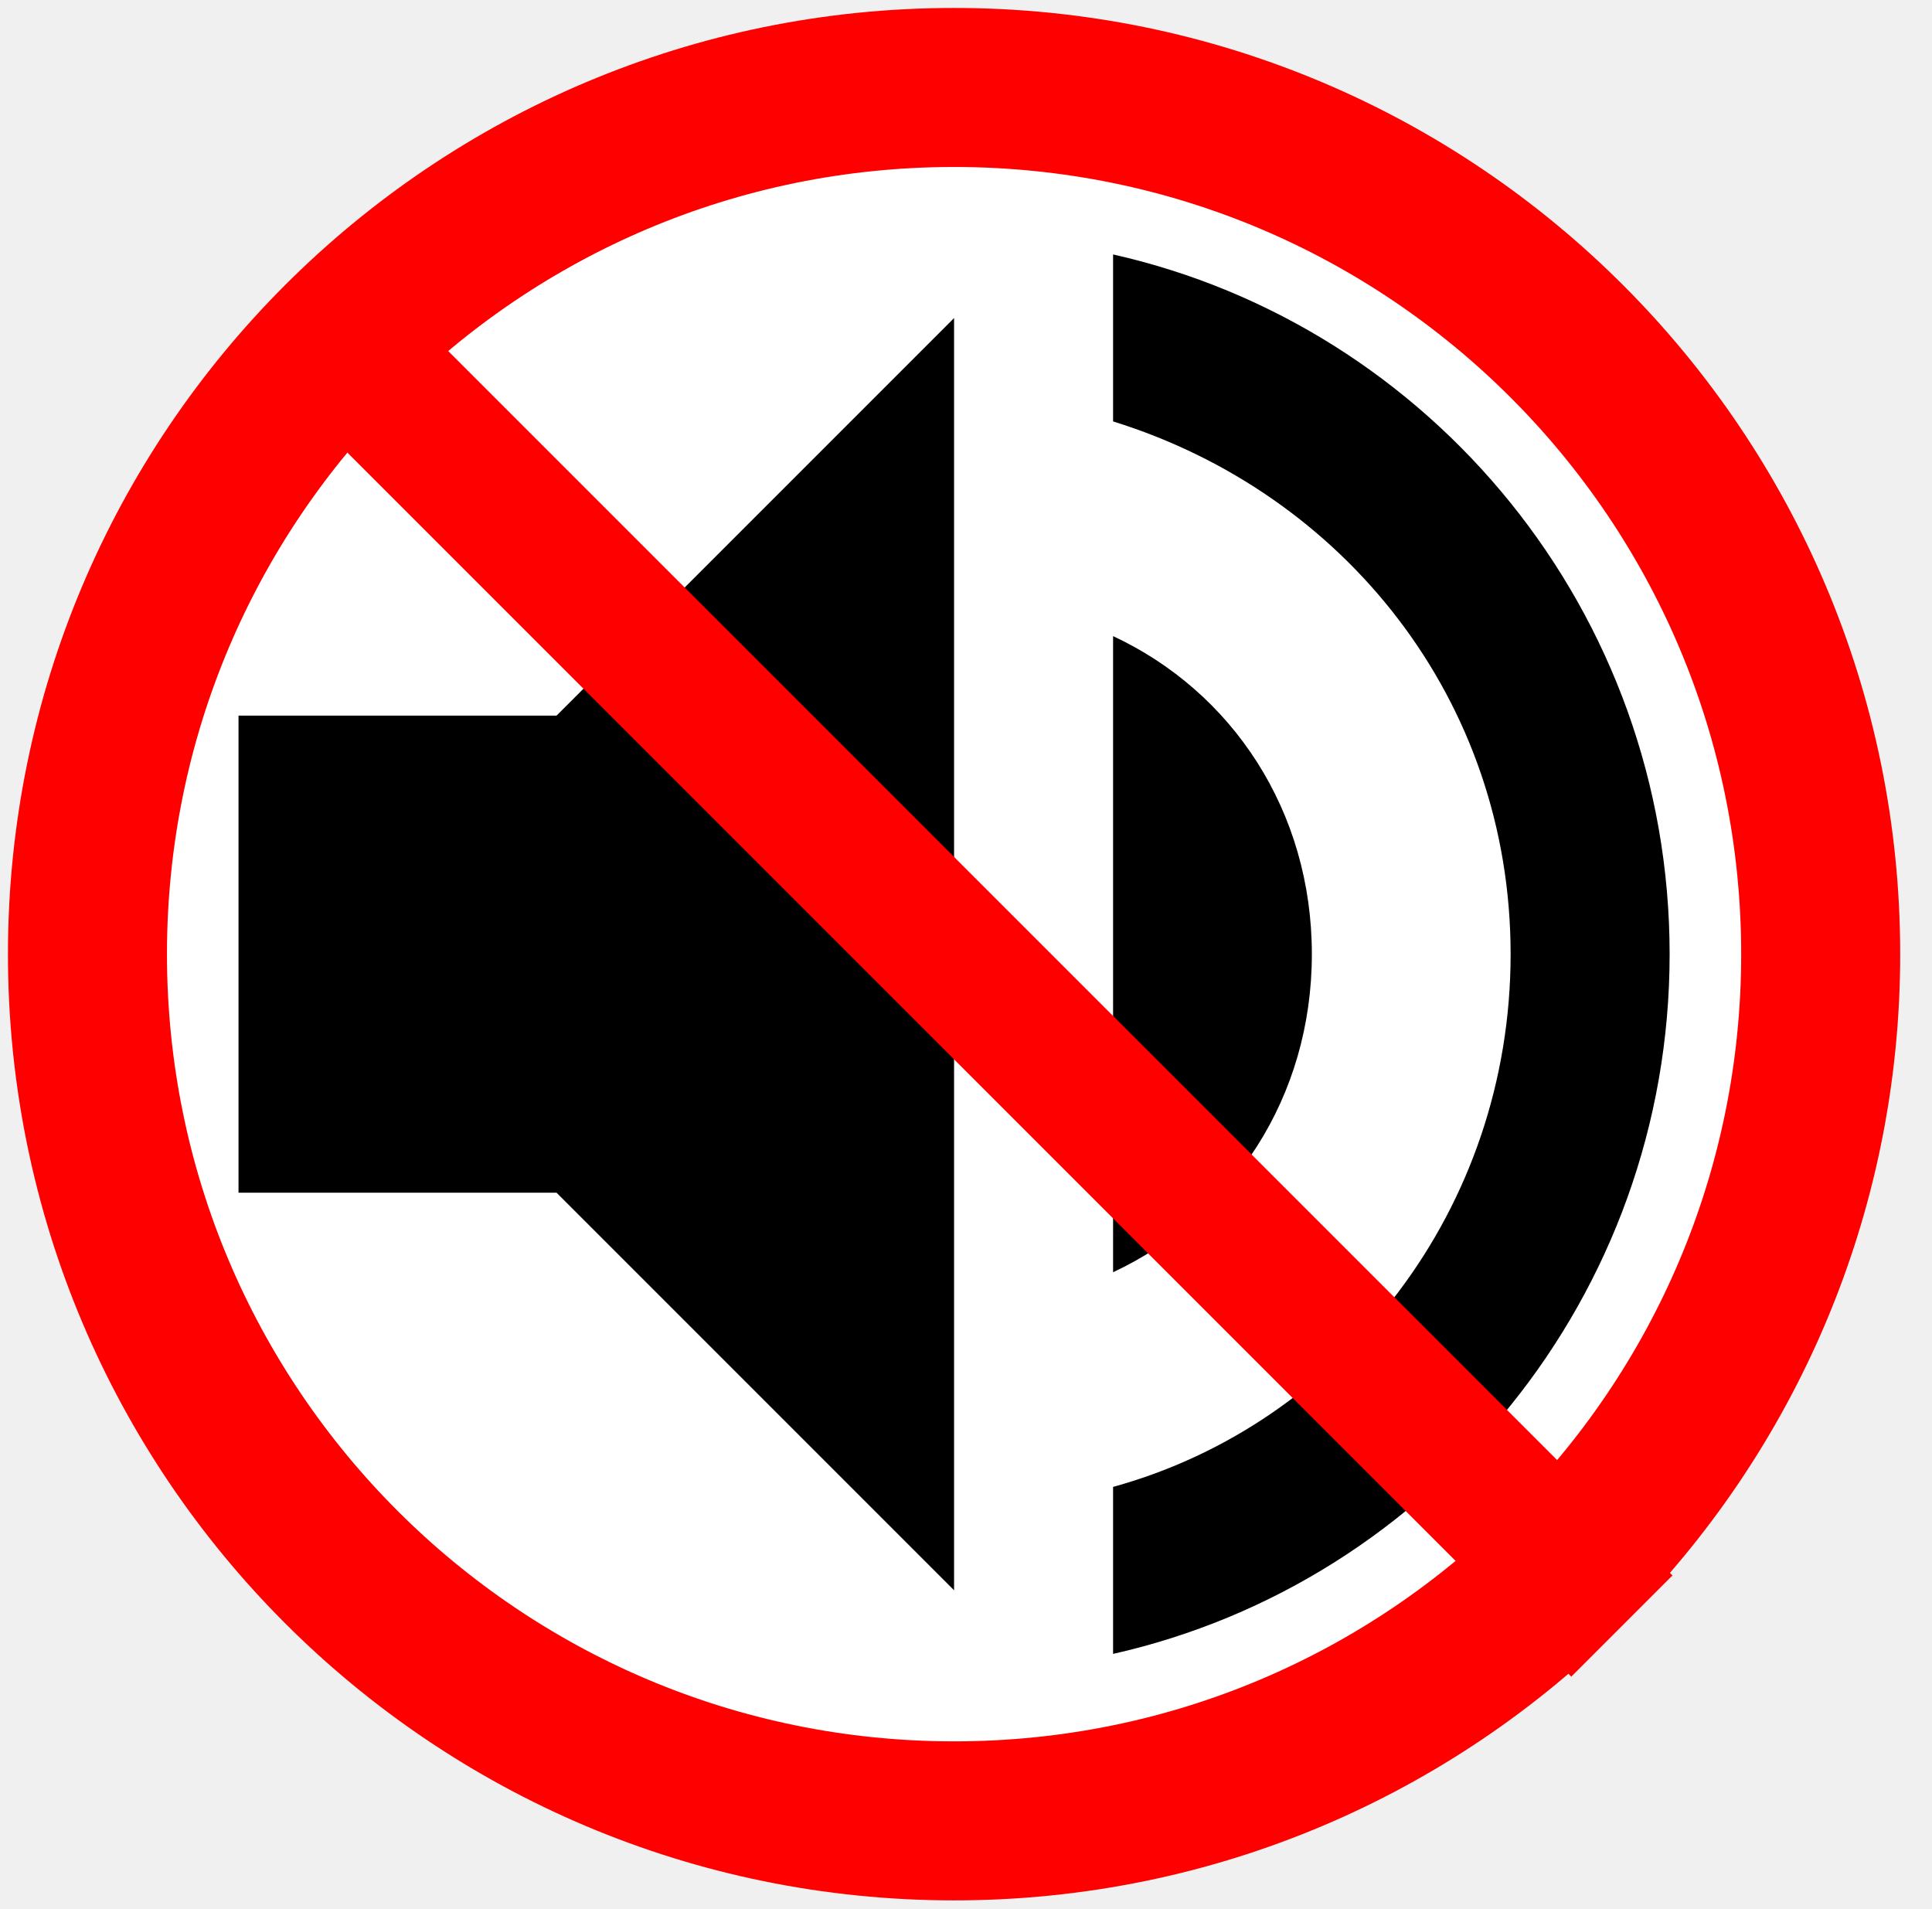
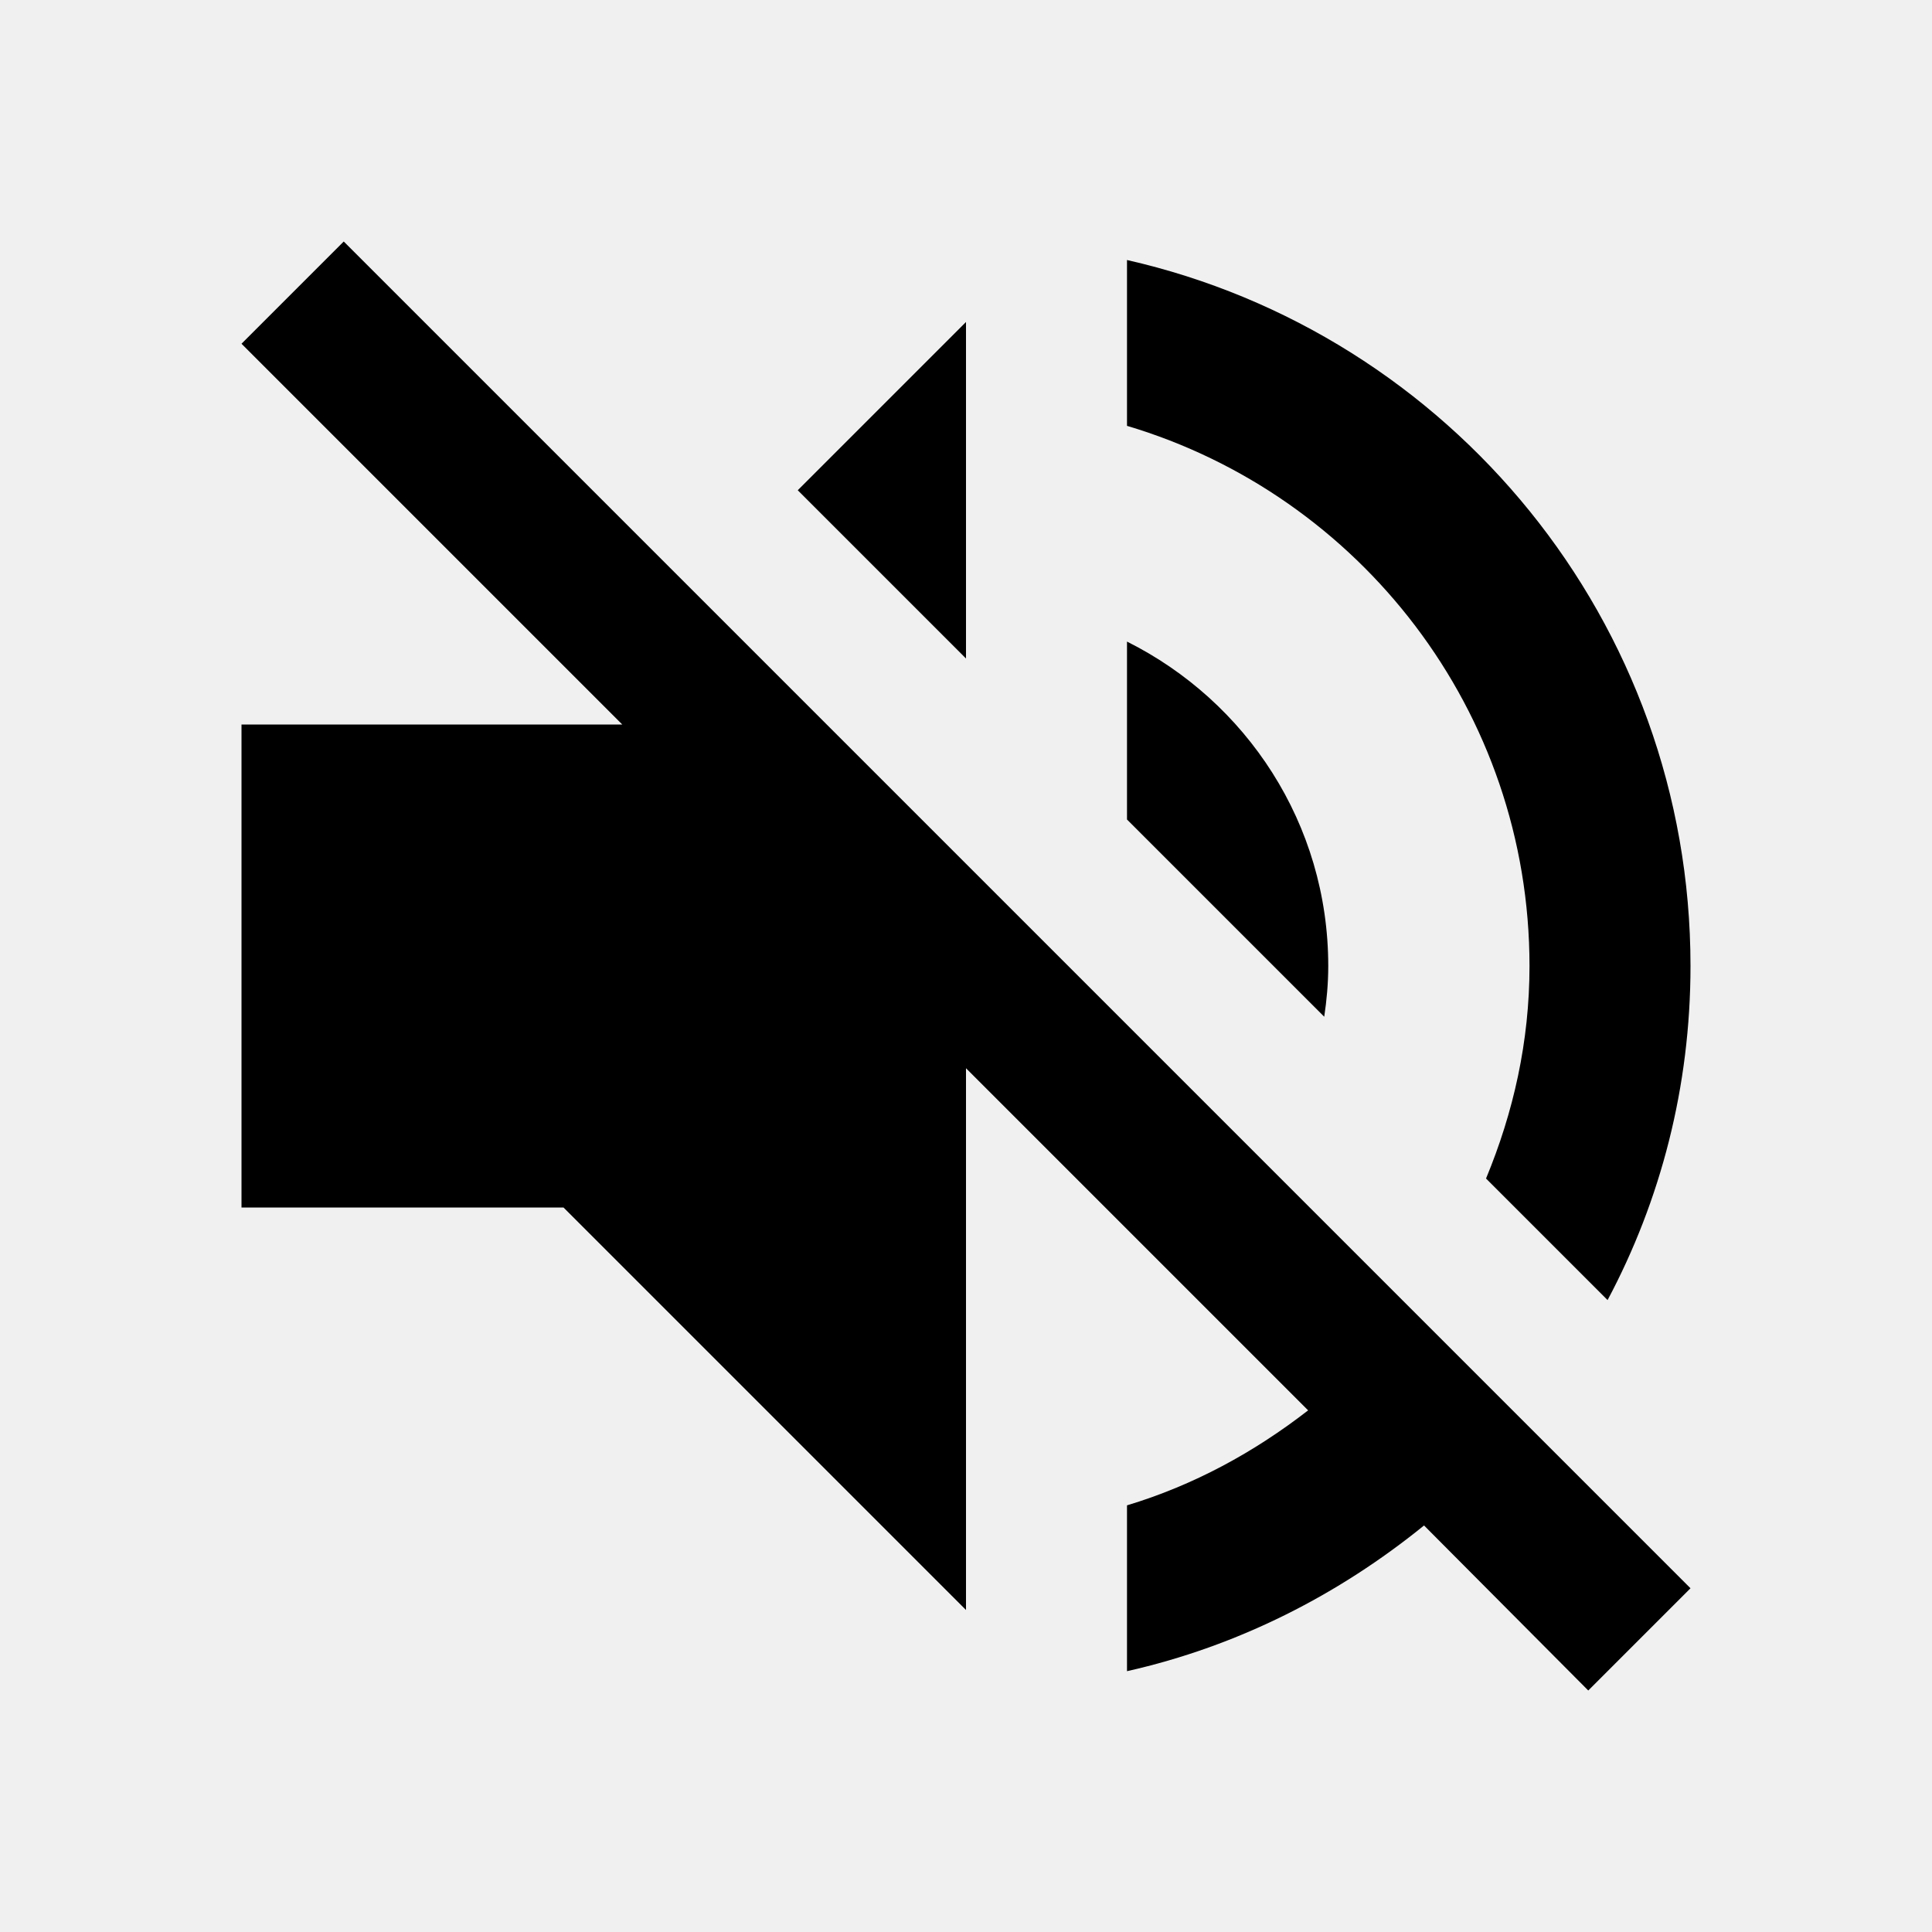
- <svg xmlns="http://www.w3.org/2000/svg" version="1.1" id="Ebene_1" x="0px" y="0px" viewBox="0 0 24.3 24" style="enable-background:new 0 0 24.3 24;" xml:space="preserve">
-   <style type="text/css">
- 	.st0{fill:none;}
- 	.st1{fill:#FFFFFF;}
- 	.st2{fill:#FF0000;}
- 	.st3{fill:none;stroke:#FF0000;stroke-width:2;stroke-miterlimit:10;}
- </style>
-   <path d="M16.5,12c0-1.8-1-3.3-2.5-4v2.2l2.5,2.4C16.5,12.4,16.5,12.2,16.5,12z M19,12c0,0.9-0.2,1.8-0.5,2.6l1.5,1.5  c0.7-1.2,1-2.6,1-4.1c0-4.3-3-7.9-7-8.8v2.1C16.9,6.1,19,8.8,19,12z M4.3,3L3,4.3L7.7,9H3v6h4l5,5v-6.7l4.2,4.2  c-0.7,0.5-1.4,0.9-2.2,1.2v2.1c1.4-0.3,2.6-1,3.7-1.8l2,2l1.3-1.3l-9-9L4.3,3z M12,4L9.9,6.1L12,8.2V4z" />
-   <path class="st0" d="M0,0h24v24H0V0z" />
-   <circle class="st1" cx="12" cy="12" r="10.9" />
-   <path d="M3,9v6h4l5,5V4L7,9H3z M16.5,12c0-1.8-1-3.3-2.5-4v8C15.5,15.3,16.5,13.8,16.5,12z M14,3.2v2.1c2.9,0.9,5,3.5,5,6.7  s-2.1,5.9-5,6.7v2.1c4-0.9,7-4.5,7-8.8S18,4.1,14,3.2z" />
-   <rect x="11.1" y="0.2" transform="matrix(0.7071 -0.7071 0.7071 0.7071 -4.9853 12.0352)" class="st2" width="1.8" height="23.7" />
-   <circle class="st3" cx="12" cy="12" r="10.9" />
-   <path class="st0" d="M0,0h24v24H0V0z" />
+ <svg xmlns="http://www.w3.org/2000/svg" width="100%" height="100%" viewBox="0 0 24 24">
+   <path d="M16.5 12c0-1.77-1.02-3.29-2.5-4.03v2.21l2.45 2.45c.03-.2.05-.41.05-.63zm2.5 0c0 .94-.2 1.82-.54 2.64l1.51 1.51C20.63 14.91 21 13.5 21 12c0-4.28-2.99-7.86-7-8.77v2.06c2.89.86 5 3.54 5 6.71zM4.27 3L3 4.27 7.73 9H3v6h4l5 5v-6.73l4.25 4.25c-.67.52-1.42.93-2.25 1.18v2.06c1.38-.31 2.63-.95 3.69-1.81L19.73 21 21 19.73l-9-9L4.27 3zM12 4L9.91 6.09 12 8.18V4z" />
+   <path d="M0 0h24v24H0z" fill="none" />
</svg>
